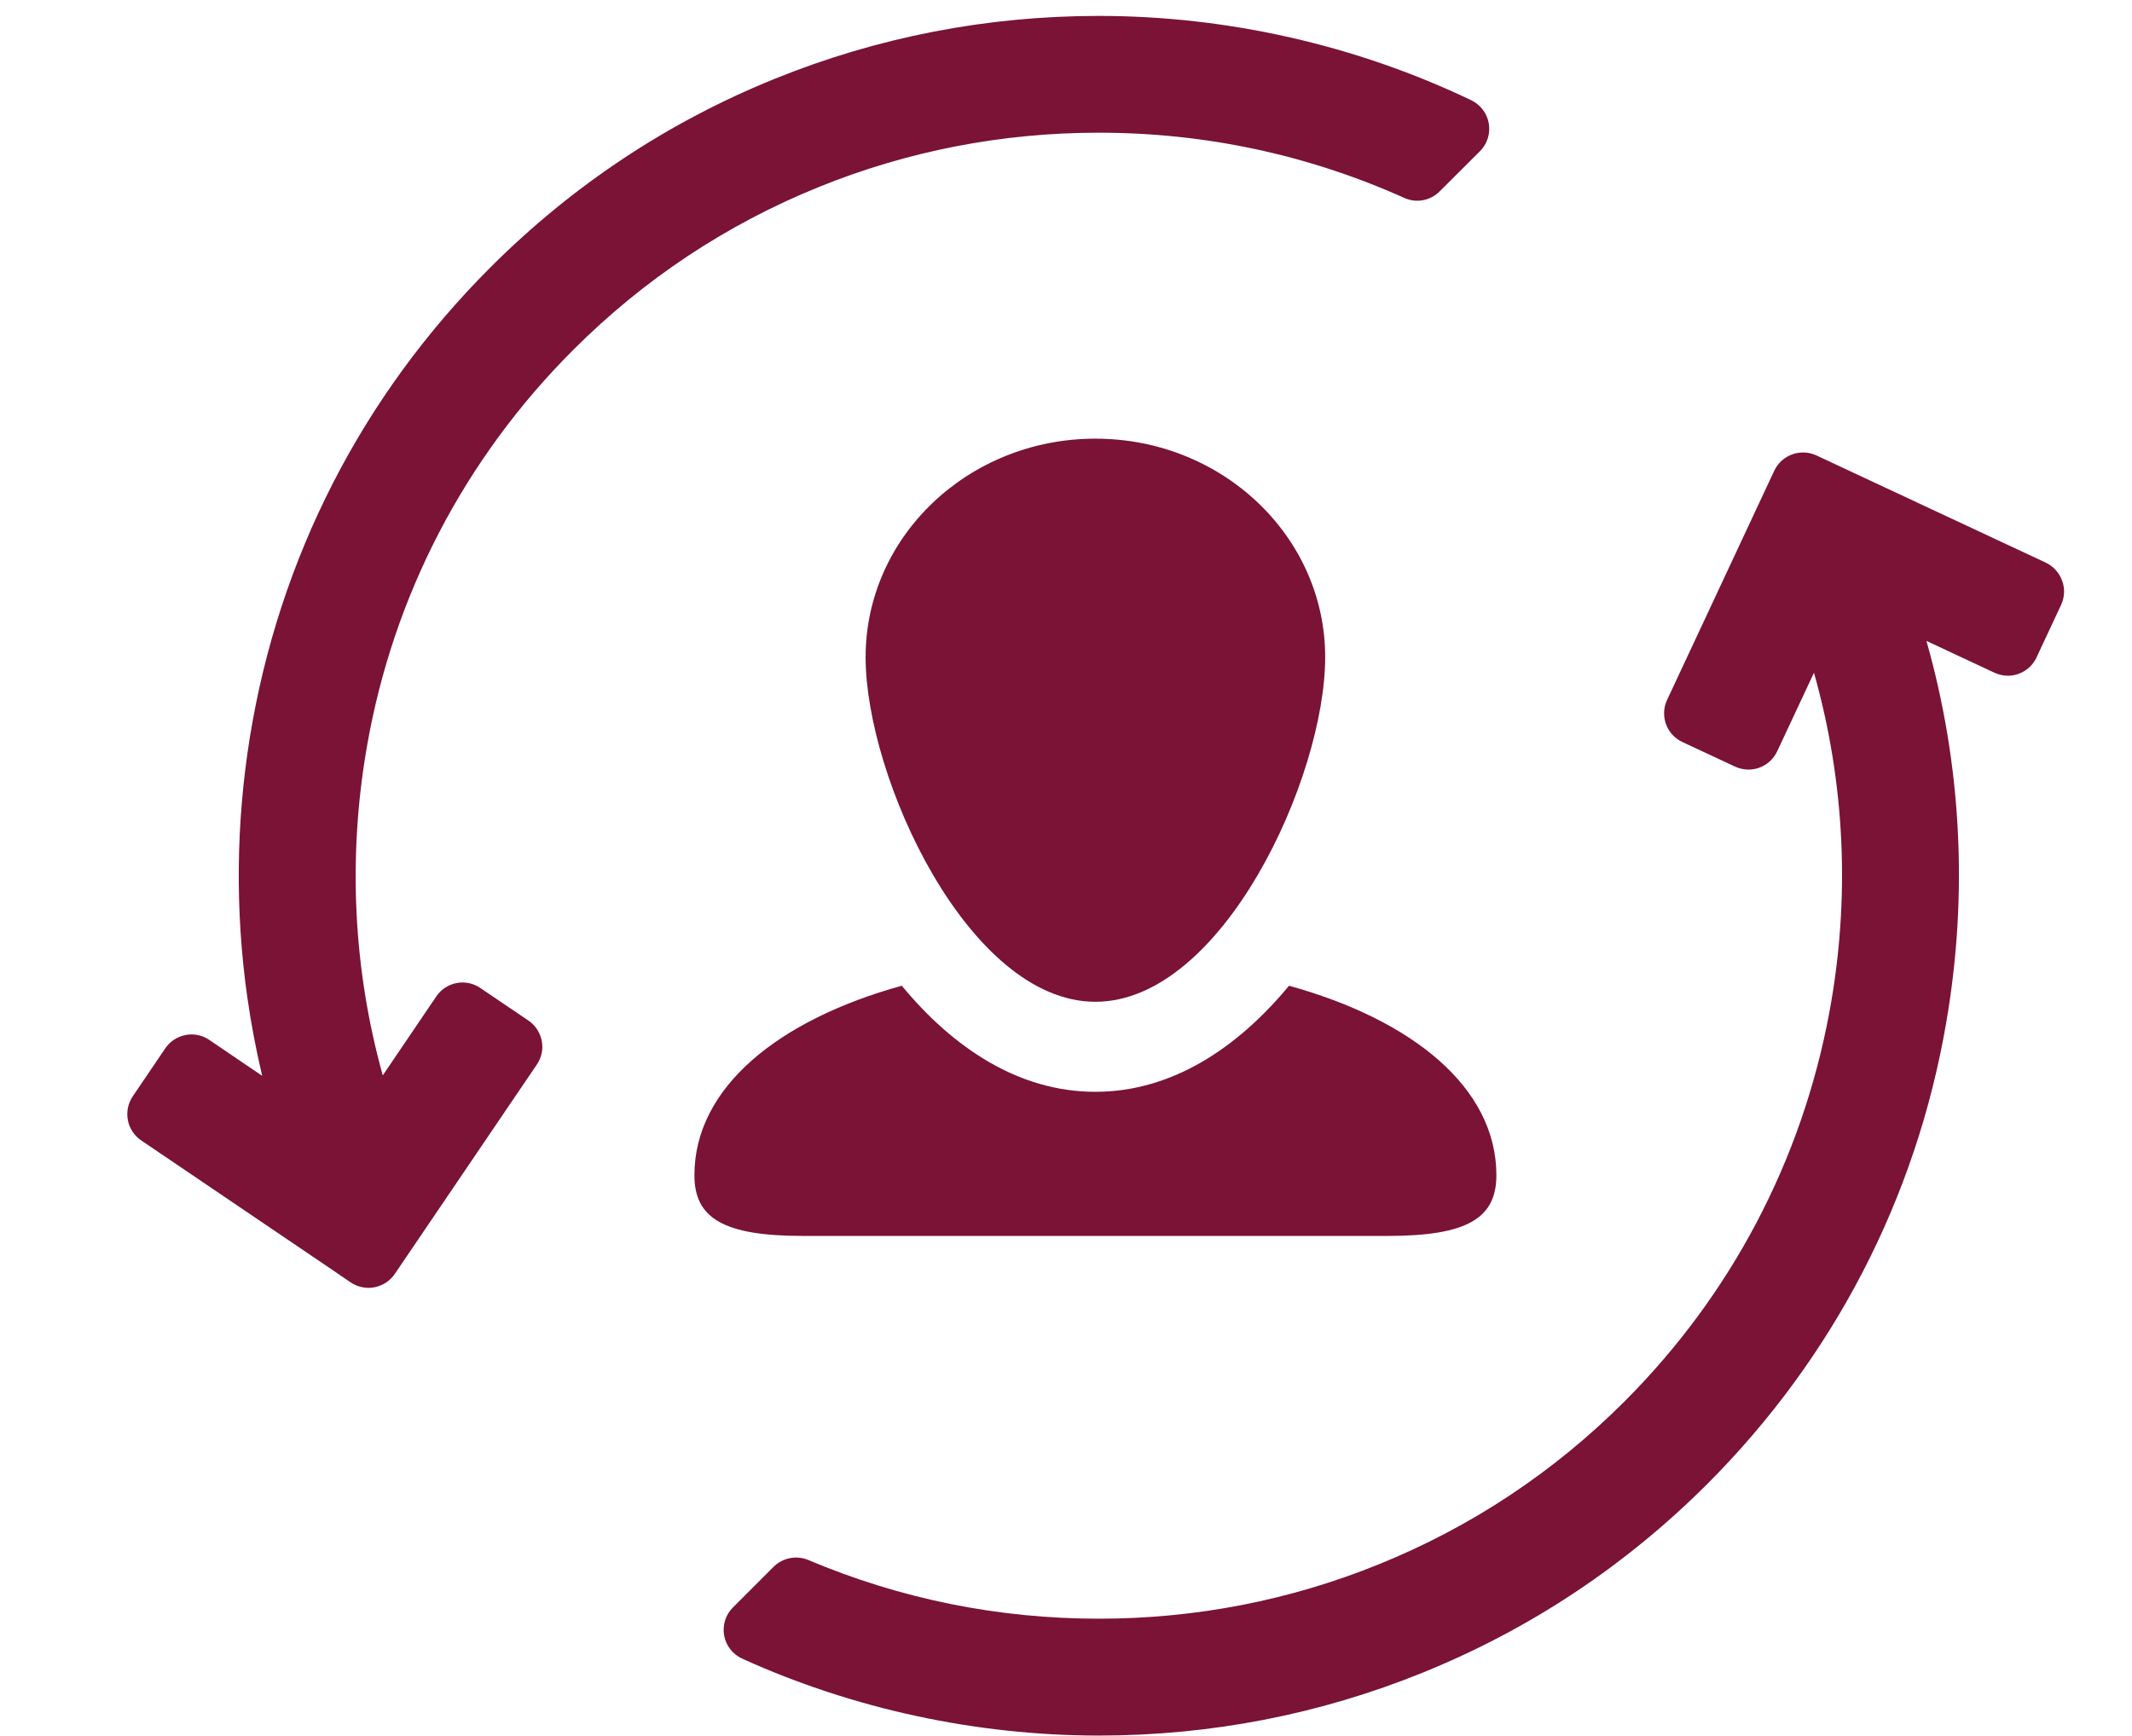
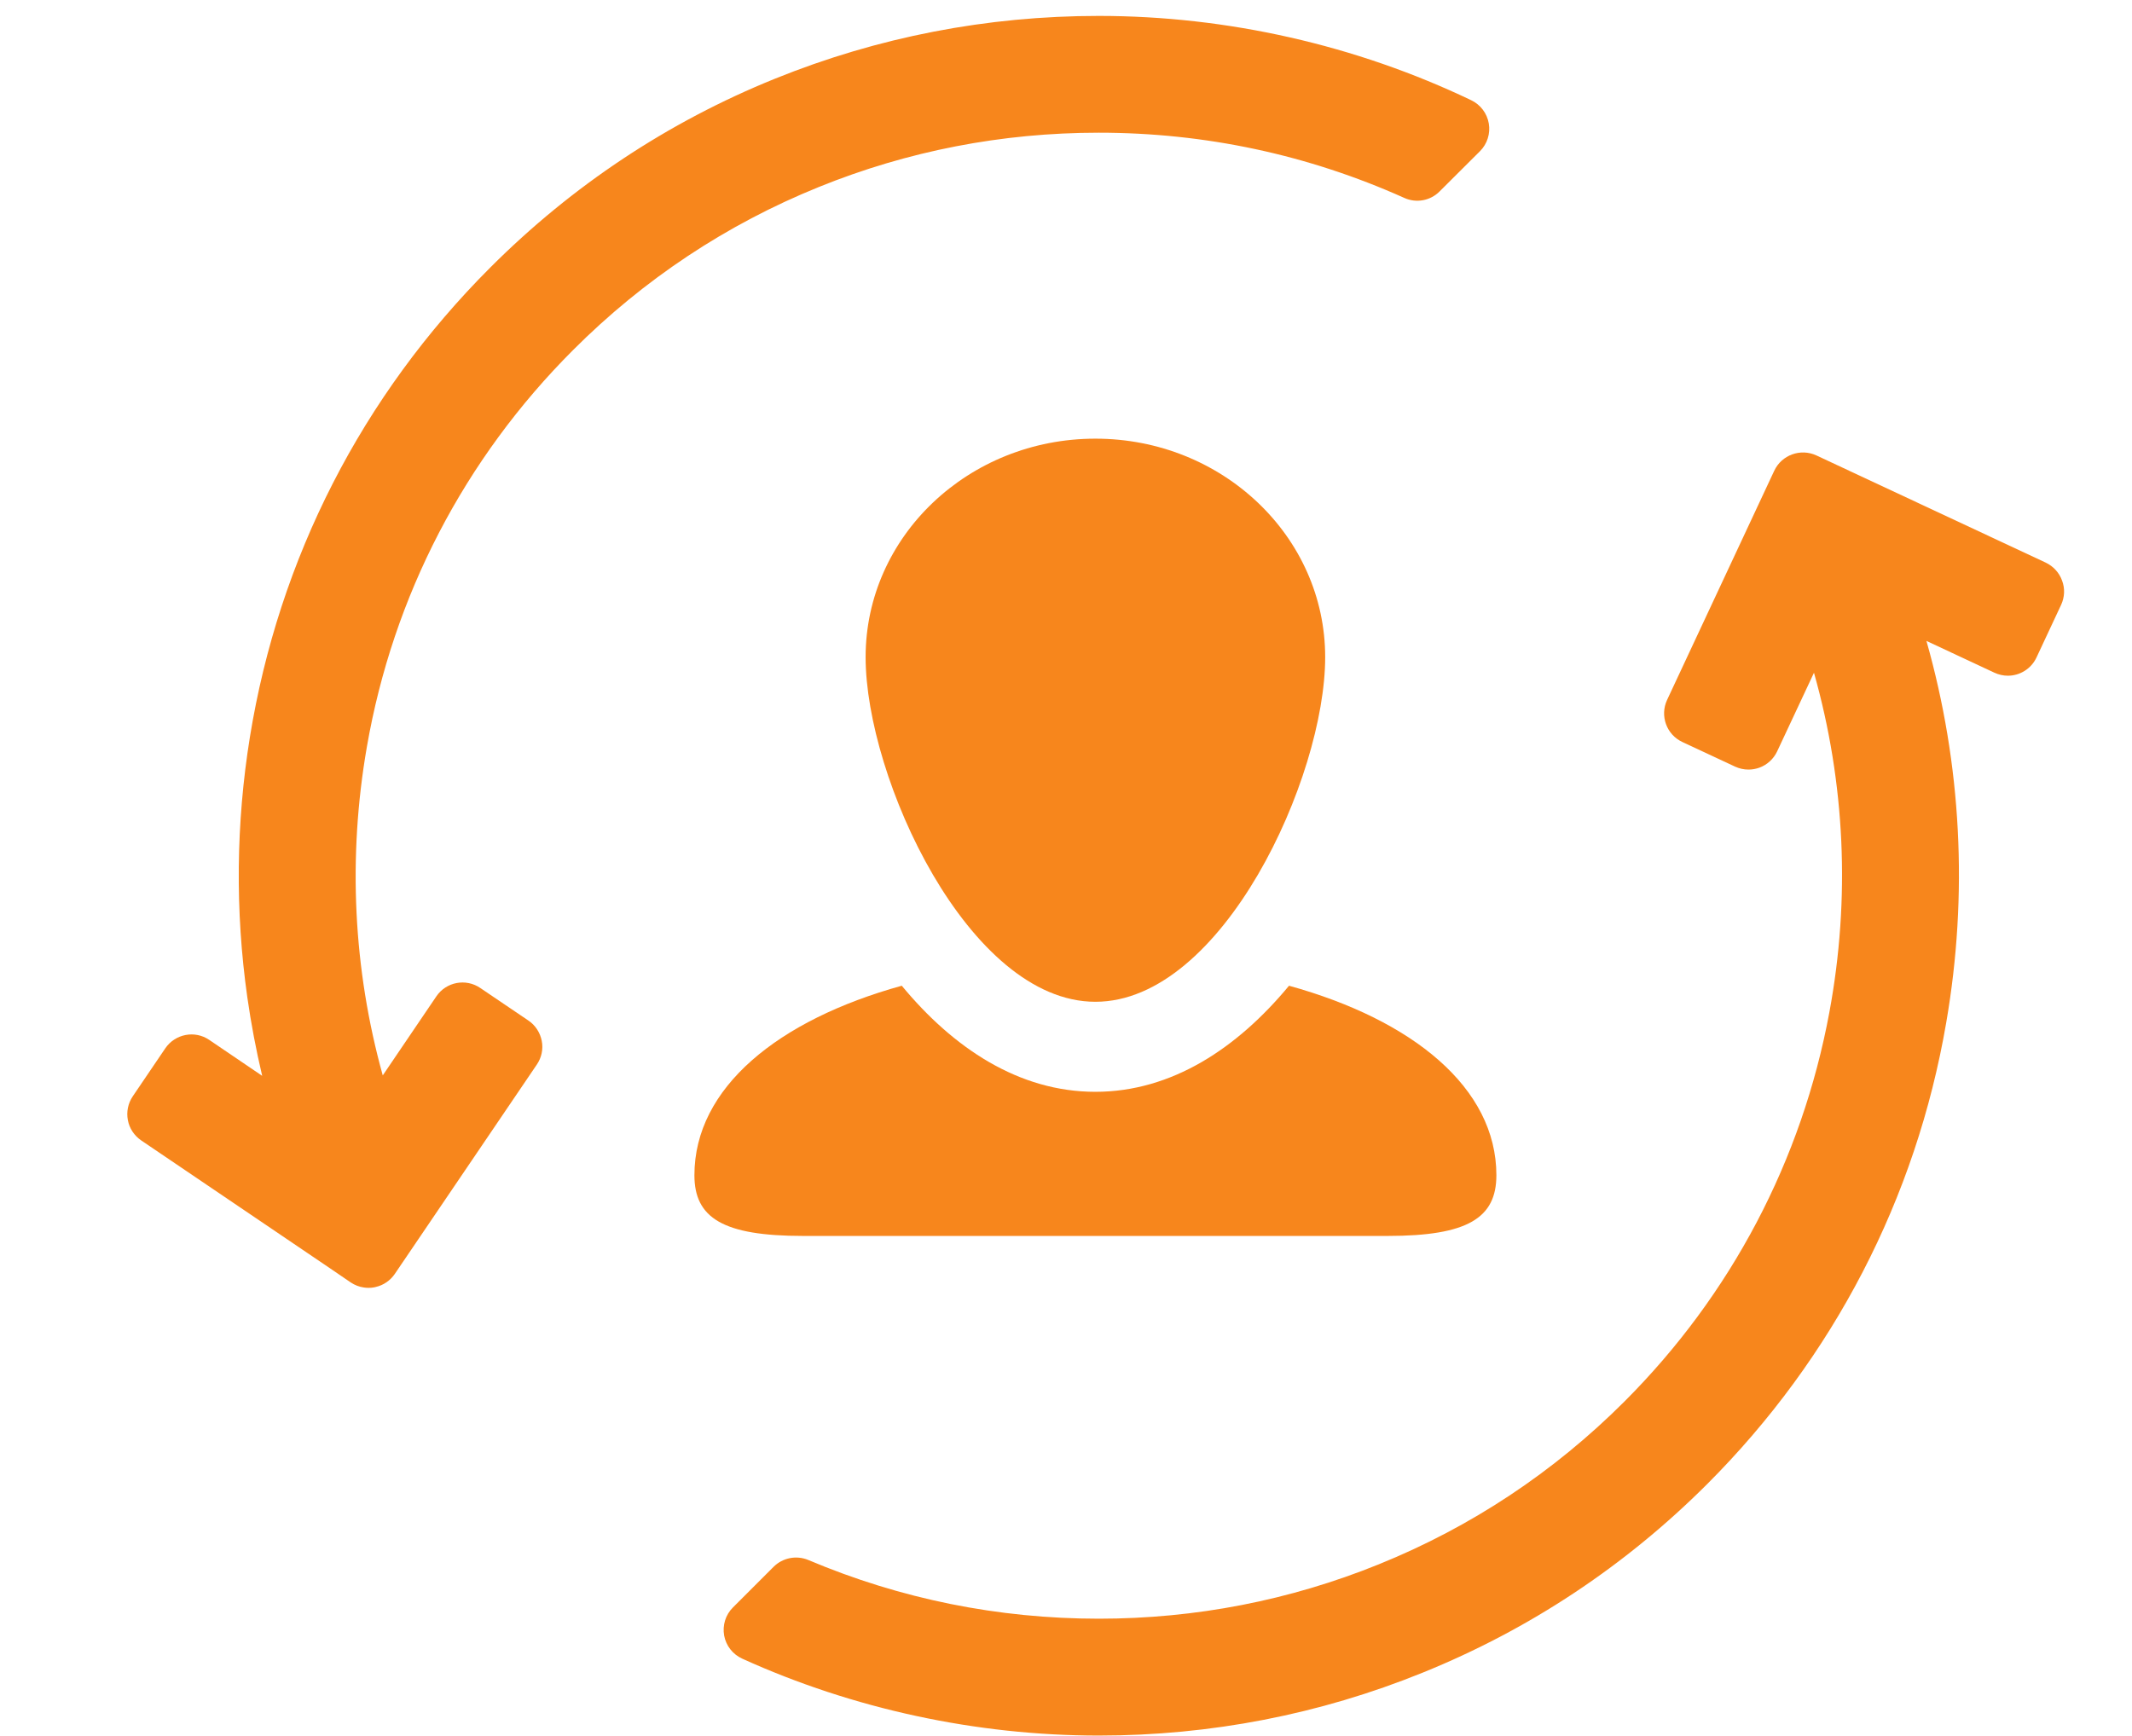
- <svg xmlns="http://www.w3.org/2000/svg" version="1.1" id="Layer_1" x="0px" y="0px" width="29.477px" height="24px" viewBox="78.469 0 29.477 24" enable-background="new 78.469 0 29.477 24" xml:space="preserve" fill="#7a1336">
+ <svg xmlns="http://www.w3.org/2000/svg" version="1.1" id="Layer_1" x="0px" y="0px" width="29.477px" height="24px" viewBox="78.469 0 29.477 24" enable-background="new 78.469 0 29.477 24" xml:space="preserve" fill="#F7861C">
  <g>
    <path d="M90.437,9.087c0,1.669,1.423,4.766,3.177,4.766c1.755,0,3.177-3.097,3.177-4.766c0-1.668-1.422-3.021-3.177-3.021   C91.859,6.066,90.437,7.418,90.437,9.087z" />
    <path d="M93.613,17.091h4.042c1.108,0,1.503-0.249,1.503-0.84c0-1.21-1.158-2.147-2.867-2.62c-0.713,0.861-1.619,1.467-2.678,1.467   c-1.057,0-1.964-0.605-2.676-1.467c-1.709,0.473-2.867,1.41-2.867,2.62c0,0.591,0.395,0.84,1.502,0.84H93.613z" />
    <path d="M86.392,4.841c0.979-0.98,2.122-1.738,3.398-2.255c1.231-0.499,2.533-0.751,3.87-0.751c1.47,0,2.892,0.304,4.225,0.902   c0.166,0.075,0.36,0.039,0.488-0.09l0.558-0.556c0.101-0.101,0.146-0.244,0.122-0.384c-0.024-0.14-0.115-0.26-0.243-0.321   C97.218,0.624,95.437,0.22,93.66,0.22c-1.545,0-3.052,0.292-4.478,0.869c-1.477,0.598-2.8,1.476-3.933,2.609   c-1.775,1.774-2.924,4.021-3.325,6.495c-0.192,1.19-0.205,2.4-0.036,3.595c0.052,0.366,0.121,0.729,0.206,1.089l-0.732-0.497   c-0.199-0.136-0.472-0.083-0.608,0.117l-0.45,0.664c-0.065,0.097-0.089,0.214-0.067,0.329c0.021,0.114,0.088,0.214,0.184,0.28   l2.638,1.787l0.259,0.177c0.056,0.037,0.117,0.061,0.182,0.07c0.021,0.003,0.043,0.005,0.064,0.005   c0.028,0,0.056-0.002,0.083-0.008c0.006-0.001,0.011-0.002,0.016-0.004c0.107-0.024,0.202-0.089,0.264-0.18l1.965-2.897   c0.065-0.096,0.09-0.214,0.067-0.328s-0.088-0.215-0.185-0.28l-0.665-0.45c-0.199-0.136-0.472-0.084-0.607,0.116l-0.741,1.093   c-0.408-1.469-0.485-3.014-0.22-4.541C83.903,8.242,84.89,6.343,86.392,4.841z" />
    <path d="M106.979,8.028c-0.039-0.109-0.121-0.198-0.226-0.248l-2.443-1.142l0,0l-0.727-0.34c-0.22-0.102-0.48-0.007-0.583,0.211   l-1.482,3.17c-0.102,0.219-0.008,0.48,0.212,0.582l0.728,0.34c0.059,0.027,0.121,0.041,0.186,0.041c0.05,0,0.101-0.009,0.149-0.026   c0.108-0.039,0.198-0.121,0.247-0.226l0.509-1.087c0.43,1.52,0.505,3.12,0.213,4.694c-0.379,2.047-1.358,3.907-2.832,5.382   c-0.979,0.979-2.123,1.737-3.398,2.253c-1.231,0.499-2.534,0.752-3.87,0.752c-1.393,0-2.743-0.273-4.018-0.812   c-0.164-0.068-0.354-0.031-0.48,0.095l-0.561,0.561c-0.103,0.102-0.147,0.247-0.122,0.389c0.026,0.141,0.119,0.26,0.251,0.32   C90.264,23.632,91.968,24,93.661,24c1.545,0,3.053-0.292,4.478-0.87c1.477-0.598,2.8-1.475,3.934-2.608   c1.743-1.744,2.887-3.949,3.304-6.378c0.307-1.777,0.211-3.574-0.273-5.281l0.939,0.439c0.061,0.028,0.124,0.042,0.187,0.042   c0.164,0,0.322-0.094,0.396-0.253l0.34-0.727C107.015,8.258,107.021,8.138,106.979,8.028z" />
  </g>
</svg>
